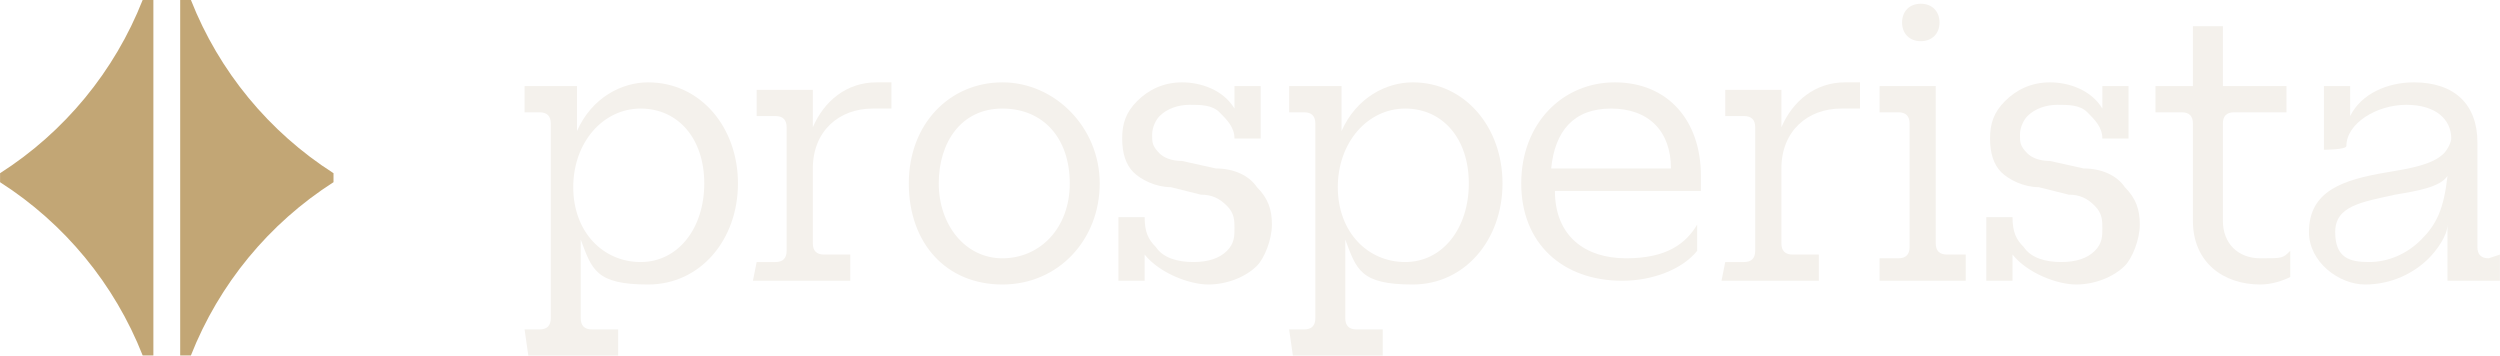
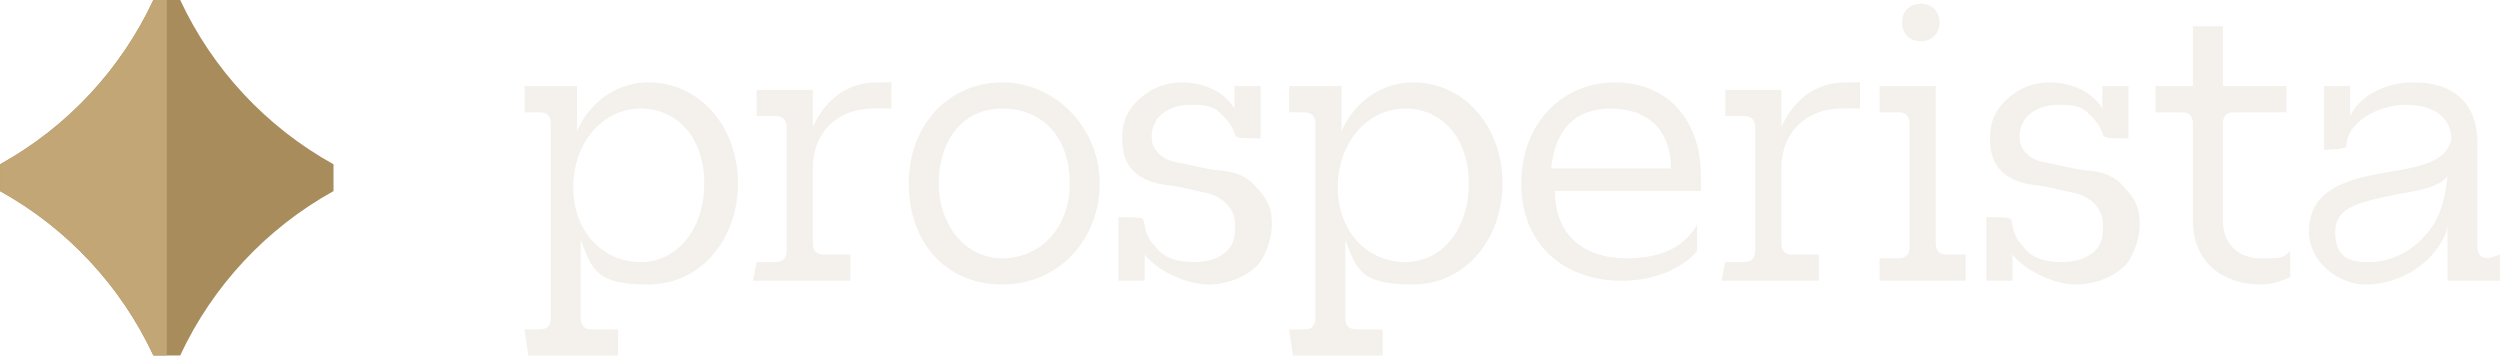
<svg xmlns="http://www.w3.org/2000/svg" viewBox="118.99 402.8 66.777 9.5" width="2400" height="341.4">
  <g transform="translate(114.492,398.597) scale(0.179)">
-     <path d="M48,23.471 H46.402 A54.312,54.312 0 0 1 25.118,49.33 V50.67 A54.312,54.312 0 0 1 46.402,76.529 H48 Z" fill="#C2A675" />
-     <path d="M52,23.471 H53.598 A54.312,54.312 0 0 0 74.882,49.33 V50.67 A54.312,54.312 0 0 0 53.598,76.529 H52 Z" fill="#C2A675" />
+     <path d="M48 23.471H52A54.312 54.312 0 0 0 74.882 48V52A54.312 54.312 0 0 0 52 76.529H48A54.312 54.312 0 0 0 25.118 52V48A54.312 54.312 0 0 0 48 23.471Z" fill="#A88C5C" />
+     <path d="M50 23.471H48A54.312 54.312 0 0 1 25.118 48V52A54.312 54.312 0 0 1 48 76.529H50Z" fill="#C2A675" />
  </g>
  <g fill="#F4F1EC">
    <path d="M133,411.6 L133.4,411.6 C133.6,411.6,133.7,411.5,133.7,411.3 L133.7,406.1 C133.7,405.9,133.6,405.8,133.4,405.8 L133,405.8 L133,405.1 L134.4,405.1 L134.4,406.3 C134.8,405.4,135.6,405,136.3,405 C137.7,405,138.7,406.2,138.7,407.7 C138.7,409.2,137.7,410.4,136.3,410.4 C134.9,410.4,134.8,410,134.5,409.2 L134.5,411.3 C134.5,411.5,134.6,411.6,134.8,411.6 L135.5,411.6 L135.5,412.3 L133.1,412.3 L133,411.6 Z M137.8,407.7 C137.8,406.5,137.1,405.7,136.1,405.7 C135.1,405.7,134.3,406.6,134.3,407.8 C134.3,409,135.1,409.8,136.1,409.8 C137.1,409.8,137.8,408.9,137.8,407.7 Z" />
    <path d="M139.2,409.8 L139.7,409.8 C139.9,409.8,140,409.7,140,409.5 L140,406.2 C140,406,139.9,405.9,139.7,405.9 L139.2,405.9 L139.2,405.2 L140.7,405.2 L140.7,406.2 C141,405.5,141.6,405,142.4,405 C143.2,405,142.7,405,142.8,405 L142.8,405.7 C142.7,405.7,142.5,405.7,142.3,405.7 C141.4,405.7,140.7,406.3,140.7,407.3 L140.7,409.3 C140.7,409.5,140.8,409.6,141,409.6 L141.7,409.6 L141.7,410.3 L139.1,410.3 L139.2,409.8 Z" />
    <path d="M143.264,407.7 C143.264,406.1,144.364,405,145.764,405 C147.164,405,148.364,406.2,148.364,407.7 C148.364,409.2,147.264,410.4,145.764,410.4 C144.264,410.4,143.264,409.3,143.264,407.7 Z M147.564,407.7 C147.564,406.5,146.864,405.7,145.764,405.7 C144.664,405.7,144.064,406.6,144.064,407.7 C144.064,408.8,144.764,409.7,145.764,409.7 C146.764,409.7,147.564,408.9,147.564,407.7 Z" />
-     <path d="M149.564,409.6 L149.564,410.3 L148.864,410.3 L148.864,408.6 L149.564,408.6 C149.564,409,149.664,409.2,149.864,409.4 C150.064,409.7,150.464,409.8,150.864,409.8 C151.264,409.8,151.564,409.7,151.764,409.5 C151.964,409.3,151.964,409.1,151.964,408.9 C151.964,408.7,151.964,408.5,151.764,408.3 C151.564,408.1,151.364,408,151.064,408 L150.264,407.8 C149.864,407.8,149.464,407.6,149.264,407.4 C149.064,407.2,148.964,406.9,148.964,406.5 C148.964,406.1,149.064,405.8,149.364,405.5 C149.664,405.2,150.064,405,150.564,405 C151.064,405,151.664,405.2,151.964,405.7 L151.964,405.1 L152.664,405.1 L152.664,406.5 L151.964,406.5 C151.964,406.2,151.764,406,151.564,405.8 C151.364,405.6,151.064,405.6,150.764,405.6 C150.464,405.6,150.164,405.7,149.964,405.9 C149.864,406,149.764,406.2,149.764,406.4 C149.764,406.6,149.764,406.7,149.964,406.9 C150.064,407,150.264,407.1,150.564,407.1 L151.464,407.3 C151.964,407.3,152.364,407.5,152.564,407.8 C152.864,408.1,152.964,408.4,152.964,408.8 C152.964,409.2,152.764,409.7,152.564,409.9 C152.264,410.2,151.764,410.4,151.264,410.4 C150.764,410.4,149.964,410.1,149.564,409.6 Z" />
+     <path d="M150.145 410.073L150.234 410.12L150.333 410.168L150.424 410.208L150.517 410.245L150.612 410.279L150.707 410.309L150.803 410.335L150.881 410.354L150.93 410.364L151.019 410.38L151.108 410.391L151.188 410.398L151.258 410.4L151.338 410.399L151.417 410.394L151.517 410.383L151.596 410.371L151.675 410.356L151.782 410.33L151.887 410.299L151.991 410.262L152.083 410.223L152.155 410.189L152.243 410.141L152.328 410.089L152.394 410.044L152.466 409.989L152.519 409.943L152.562 409.902L152.583 409.88L152.621 409.834L152.668 409.769L152.71 409.701L152.753 409.622L152.787 409.55L152.815 409.485L152.837 409.43L152.861 409.364L152.882 409.297L152.907 409.21L152.923 409.142L152.935 409.084L152.947 409.014L152.955 408.955L152.96 408.895L152.963 408.835L152.963 408.765L152.961 408.685L152.957 408.625L152.95 408.566L152.94 408.497L152.928 408.438L152.916 408.39L152.899 408.332L152.88 408.276L152.876 408.273L152.873 408.273L152.847 408.21L152.812 408.14L152.773 408.074L152.768 408.084L152.767 408.085L152.767 408.076L152.764 408.067L152.726 408.011L152.691 407.964L152.648 407.912L152.639 407.906L152.594 407.855L152.554 407.812L152.512 407.761L152.506 407.755L152.502 407.755L152.47 407.719L152.437 407.686L152.382 407.637L152.361 407.619L152.355 407.616L152.348 407.618L152.344 407.611L152.338 407.604L152.3 407.577L152.262 407.552L152.191 407.511L152.186 407.511L152.154 407.494L152.113 407.475L152.038 407.445L152.019 407.441L152.012 407.437L151.968 407.423L151.924 407.41L151.871 407.397L151.772 407.379L151.68 407.366L151.477 407.344L151.387 407.332L151.287 407.316L151.167 407.293L150.704 407.192L150.441 407.14L150.36 407.122L150.29 407.103L150.238 407.087L150.187 407.068L150.129 407.042L150.116 407.033L150.068 407.006L150.03 406.981L150.007 406.964L150.002 406.958L149.959 406.921L149.932 406.895L149.906 406.867L149.902 406.86L149.878 406.83L149.855 406.8L149.823 406.752L149.819 406.743L149.817 406.735L149.796 406.693L149.785 406.666L149.775 406.639L149.765 406.603L149.762 406.596L149.762 406.591L149.764 406.583L149.758 406.546L149.754 406.499L149.752 406.413L149.75 406.408L149.745 406.41L149.744 406.408L149.755 406.394L149.757 406.385L149.76 406.338L149.766 406.291L149.776 406.244L149.788 406.197L149.784 406.195L149.798 406.182L149.811 406.146L149.825 406.11L149.842 406.074L149.865 406.031L149.891 405.988L149.919 405.948L149.928 405.943L149.968 405.899L150.012 405.858L150.058 405.821L150.099 405.791L150.132 405.77L150.184 405.74L150.229 405.717L150.274 405.697L150.321 405.678L150.368 405.662L150.416 405.647L150.474 405.633L150.562 405.616L150.612 405.61L150.671 405.604L150.761 405.601L150.941 405.602L151.051 405.608L151.131 405.615L151.2 405.626L151.239 405.634L151.278 405.644L151.344 405.665L151.381 405.68L151.408 405.693L151.435 405.707L151.469 405.727L151.517 405.762L151.562 405.802L151.668 405.907L151.684 405.918L151.757 406L151.812 406.07L151.845 406.119L151.881 406.177L151.895 406.189L151.891 406.188L151.913 406.231L151.929 406.266L151.95 406.319L151.975 406.387L151.984 406.402L151.993 406.426L152.004 406.441L152.017 406.452L152.025 406.457L152.041 406.463L152.066 406.468L152.064 406.465L152.081 406.476L152.09 406.478L152.135 406.483L152.191 406.486L152.257 406.489L152.266 406.488L152.267 406.487L152.274 406.492L152.283 406.493L152.458 406.493L152.466 406.497L152.653 406.495L152.659 406.491L152.662 406.424L152.664 406.336L152.664 405.106L152.659 405.1L151.969 405.1L151.964 405.104L151.964 405.695L151.961 405.696L151.94 405.662L151.894 405.597L151.838 405.526L151.784 405.467L151.748 405.433L151.696 405.386L151.657 405.354L151.617 405.324L151.56 405.284L151.518 405.257L151.448 405.217L151.404 405.194L151.341 405.164L151.295 405.144L151.23 405.118L151.183 405.101L151.107 405.077L151.039 405.059L150.99 405.047L150.912 405.031L150.843 405.02L150.793 405.014L150.714 405.006L150.644 405.002L150.594 405L150.524 405L150.454 405.003L150.344 405.013L150.275 405.023L150.206 405.036L150.109 405.06L150.042 405.08L149.948 405.113L149.865 405.148L149.793 405.183L149.714 405.227L149.638 405.275L149.556 405.332L149.478 405.395L149.411 405.455L149.339 405.525L149.279 405.591L149.222 405.661L149.175 405.726L149.132 405.794L149.095 405.864L149.069 405.918L149.05 405.965L149.034 406.012L149.019 406.06L149.006 406.108L148.993 406.167L148.984 406.216L148.977 406.265L148.971 406.325L148.967 406.385L148.964 406.445L148.964 406.505L148.965 406.565L148.968 406.635L148.973 406.695L148.979 406.754L148.992 406.833L149.001 406.882L149.013 406.93L149.019 406.933L149.032 406.981L149.051 407.037L149.068 407.083L149.088 407.127L149.096 407.144L149.101 407.137L149.102 407.146L149.129 407.197L149.154 407.238L149.186 407.285L149.203 407.307L149.208 407.307L149.211 407.303L149.213 407.305L149.213 407.313L149.225 407.328L149.25 407.356L149.284 407.389L149.332 407.432L149.34 407.428L149.342 407.436L149.349 407.442L149.386 407.471L149.425 407.498L149.473 407.529L149.479 407.53L149.545 407.568L149.605 407.598L149.621 407.603L149.7 407.637L149.754 407.657L149.761 407.659L149.825 407.679L149.899 407.699L149.999 407.719L150.091 407.734L150.264 407.757L150.356 407.77L150.465 407.79L150.584 407.814L150.947 407.897L151.167 407.943L151.24 407.96L151.294 407.975L151.348 407.991L151.4 408.011L151.444 408.029L151.486 408.05L151.527 408.072L151.567 408.096L151.606 408.123L151.651 408.157L151.687 408.186L151.722 408.218L151.762 408.257L151.805 408.306L151.84 408.351L151.86 408.379L151.863 408.387L151.888 408.426L151.909 408.468L151.932 408.518L151.934 408.524L151.934 408.532L151.946 408.568L151.956 408.605L151.965 408.642L151.972 408.69L151.972 408.708L151.976 408.747L151.979 408.796L151.981 408.885L151.978 408.894L151.975 408.992L151.97 409.072L151.964 409.089L151.953 409.158L151.939 409.216L151.931 409.244L151.917 409.281L151.91 409.288L151.885 409.341L151.854 409.392L151.819 409.441L151.787 409.478L151.738 409.528L151.72 409.537L151.666 409.581L151.634 409.604L151.6 409.626L151.548 409.656L151.494 409.682L151.448 409.702L151.392 409.722L151.335 409.74L151.277 409.755L151.219 409.768L151.149 409.78L151.09 409.787L151.01 409.795L150.93 409.798L150.861 409.799L150.8 409.798L150.721 409.795L150.661 409.79L150.601 409.784L150.542 409.775L150.483 409.764L150.424 409.752L150.366 409.736L150.319 409.722L150.262 409.701L150.216 409.682L150.162 409.656L150.118 409.632L150.076 409.606L150.043 409.583L150.004 409.552L149.966 409.519L149.931 409.483L149.899 409.446L149.863 409.398L149.821 409.354L149.795 409.325L149.77 409.294L149.734 409.246L149.72 409.232L149.689 409.181L149.661 409.128L149.637 409.074L149.617 409.018L149.594 408.943L149.588 408.935L149.544 408.718L149.542 408.71L149.538 408.702L149.53 408.677L149.521 408.662L149.509 408.649L149.494 408.64L149.486 408.637L149.487 408.641L149.476 408.629L149.442 408.623L149.406 408.618L149.322 408.612L149.315 408.608L149.158 408.606L149.15 408.601L148.972 408.602L148.87 408.6L148.864 408.604L148.864 410.294L148.868 410.3L149.558 410.3L149.564 410.296L149.564 409.606L149.566 409.603L149.625 409.672L149.666 409.715L149.731 409.778L149.806 409.843L149.885 409.905L149.967 409.963L150.059 410.022Z" />
    <path d="M153.424,411.6 L153.824,411.6 C154.024,411.6,154.124,411.5,154.124,411.3 L154.124,406.1 C154.124,405.9,154.024,405.8,153.824,405.8 L153.424,405.8 L153.424,405.1 L154.824,405.1 L154.824,406.3 C155.224,405.4,156.024,405,156.724,405 C158.124,405,159.124,406.2,159.124,407.7 C159.124,409.2,158.124,410.4,156.724,410.4 C155.324,410.4,155.224,410,154.924,409.2 L154.924,411.3 C154.924,411.5,155.024,411.6,155.224,411.6 L155.924,411.6 L155.924,412.3 L153.524,412.3 L153.424,411.6 Z M158.224,407.7 C158.224,406.5,157.524,405.7,156.524,405.7 C155.524,405.7,154.724,406.6,154.724,407.8 C154.724,409,155.524,409.8,156.524,409.8 C157.524,409.8,158.224,408.9,158.224,407.7 Z" />
    <path d="M159.624,407.7 C159.624,406.1,160.724,405,162.124,405 C163.524,405,164.424,406,164.424,407.5 C164.424,409,164.424,407.8,164.424,407.9 L160.524,407.9 C160.524,409.1,161.324,409.7,162.424,409.7 C163.524,409.7,164.024,409.3,164.324,408.8 L164.324,408.8 L164.324,409.5 C163.924,410,163.124,410.3,162.324,410.3 C160.724,410.3,159.624,409.3,159.624,407.7 Z M163.624,407.3 C163.624,406.3,163.024,405.7,162.024,405.7 C161.024,405.7,160.524,406.3,160.424,407.3 L163.624,407.3 Z" />
    <path d="M165.074,409.8 L165.574,409.8 C165.774,409.8,165.874,409.7,165.874,409.5 L165.874,406.2 C165.874,406,165.774,405.9,165.574,405.9 L165.074,405.9 L165.074,405.2 L166.574,405.2 L166.574,406.2 C166.874,405.5,167.474,405,168.274,405 C169.074,405,168.574,405,168.674,405 L168.674,405.7 C168.574,405.7,168.374,405.7,168.174,405.7 C167.274,405.7,166.574,406.3,166.574,407.3 L166.574,409.3 C166.574,409.5,166.674,409.6,166.874,409.6 L167.574,409.6 L167.574,410.3 L164.974,410.3 L165.074,409.8 Z" />
    <path d="M169.197,409.7 L169.697,409.7 C169.898,409.7,169.998,409.6,169.998,409.4 L169.998,406.1 C169.998,405.9,169.898,405.8,169.697,405.8 L169.197,405.8 L169.197,405.1 L170.697,405.1 L170.697,409.3 C170.697,409.5,170.798,409.6,170.998,409.6 L171.498,409.6 L171.498,410.3 L169.197,410.3 L169.197,409.7 Z M169.798,403.4 C169.798,403.1,169.998,402.9,170.298,402.9 C170.597,402.9,170.798,403.1,170.798,403.4 C170.798,403.7,170.597,403.9,170.298,403.9 C169.998,403.9,169.798,403.7,169.798,403.4 Z" />
-     <path d="M172.748,409.6 L172.748,410.3 L172.048,410.3 L172.048,408.6 L172.748,408.6 C172.748,409,172.847,409.2,173.048,409.4 C173.248,409.7,173.648,409.8,174.048,409.8 C174.447,409.8,174.748,409.7,174.947,409.5 C175.148,409.3,175.148,409.1,175.148,408.9 C175.148,408.7,175.148,408.5,174.947,408.3 C174.748,408.1,174.548,408,174.248,408 L173.447,407.8 C173.048,407.8,172.648,407.6,172.447,407.4 C172.248,407.2,172.148,406.9,172.148,406.5 C172.148,406.1,172.248,405.8,172.548,405.5 C172.847,405.2,173.248,405,173.748,405 C174.248,405,174.847,405.2,175.148,405.7 L175.148,405.1 L175.847,405.1 L175.847,406.5 L175.148,406.5 C175.148,406.2,174.947,406,174.748,405.8 C174.548,405.6,174.248,405.6,173.947,405.6 C173.648,405.6,173.347,405.7,173.148,405.9 C173.048,406,172.947,406.2,172.947,406.4 C172.947,406.6,172.947,406.7,173.148,406.9 C173.248,407,173.447,407.1,173.748,407.1 L174.648,407.3 C175.148,407.3,175.548,407.5,175.748,407.8 C176.048,408.1,176.148,408.4,176.148,408.8 C176.148,409.2,175.947,409.7,175.748,409.9 C175.447,410.2,174.947,410.4,174.447,410.4 C173.947,410.4,173.148,410.1,172.748,409.6 Z" />
+     <path d="M173.329 410.073L173.418 410.12L173.517 410.168L173.608 410.208L173.701 410.245L173.795 410.279L173.891 410.309L173.987 410.335L174.065 410.354L174.114 410.364L174.203 410.38L174.292 410.391L174.372 410.398L174.442 410.4L174.522 410.399L174.601 410.394L174.701 410.383L174.78 410.371L174.859 410.356L174.966 410.33L175.071 410.299L175.174 410.262L175.267 410.223L175.339 410.189L175.427 410.141L175.512 410.089L175.578 410.044L175.649 409.989L175.68 409.963L175.725 409.922L175.767 409.88L175.805 409.834L175.852 409.769L175.894 409.701L175.937 409.622L175.971 409.549L175.999 409.485L176.021 409.429L176.045 409.363L176.072 409.277L176.09 409.21L176.107 409.142L176.119 409.083L176.131 409.014L176.138 408.955L176.144 408.895L176.147 408.835L176.147 408.765L176.144 408.685L176.14 408.625L176.134 408.565L176.123 408.496L176.112 408.438L176.1 408.389L176.083 408.332L176.064 408.277L176.06 408.274L176.058 408.281L176.056 408.27L176.037 408.225L176.021 408.189L175.998 408.145L175.959 408.077L175.954 408.071L175.951 408.072L175.913 408.015L175.872 407.961L175.836 407.916L175.831 407.911L175.828 407.915L175.821 407.904L175.782 407.86L175.737 407.812L175.696 407.761L175.691 407.758L175.689 407.76L175.686 407.759L175.682 407.751L175.637 407.702L175.603 407.67L175.56 407.632L175.538 407.615L175.526 407.609L175.488 407.58L175.44 407.549L175.376 407.512L175.37 407.511L175.295 407.474L175.22 407.444L175.208 407.443L175.193 407.436L175.149 407.422L175.106 407.409L175.052 407.397L174.954 407.378L174.862 407.366L174.66 407.344L174.578 407.334L174.469 407.316L174.349 407.293L173.896 407.193L173.632 407.141L173.55 407.123L173.478 407.104L173.425 407.087L173.372 407.067L173.321 407.044L173.264 407.013L173.217 406.983L173.194 406.966L173.188 406.96L173.145 406.924L173.118 406.898L173.092 406.871L173.086 406.867L173.08 406.853L173.046 406.809L173.014 406.762L173.004 406.746L173.002 406.738L172.985 406.704L172.974 406.678L172.961 406.642L172.95 406.605L172.948 406.596L172.95 406.588L172.943 406.55L172.939 406.512L172.937 406.464L172.936 406.416L172.935 406.409L172.927 406.41L172.937 406.396L172.94 406.388L172.944 406.34L172.95 406.293L172.959 406.246L172.972 406.199L172.971 406.195L172.966 406.196L172.98 406.184L173.001 406.13L173.016 406.094L173.034 406.058L173.053 406.024L173.079 405.982L173.102 405.95L173.117 405.938L173.15 405.901L173.194 405.86L173.232 405.828L173.281 405.793L173.323 405.766L173.366 405.741L173.411 405.718L173.456 405.697L173.502 405.679L173.55 405.663L173.597 405.648L173.655 405.633L173.704 405.623L173.764 405.614L173.813 405.608L173.863 405.603L173.953 405.601L174.123 405.602L174.213 405.606L174.303 405.614L174.381 405.626L174.421 405.634L174.459 405.643L174.526 405.664L174.563 405.679L174.59 405.692L174.617 405.705L174.651 405.726L174.7 405.761L174.745 405.8L174.85 405.906L174.867 405.917L174.94 405.999L174.994 406.069L175.033 406.125L175.064 406.176L175.078 406.188L175.075 406.188L175.115 406.273L175.137 406.326L175.158 406.386L175.167 406.401L175.177 406.425L175.181 406.433L175.193 406.446L175.208 406.456L175.216 406.46L175.232 406.464L175.25 406.468L175.249 406.466L175.25 406.465L175.264 406.476L175.273 406.477L175.355 406.485L175.45 406.489L175.458 406.493L175.634 406.493L175.638 406.491L175.634 406.484L175.646 406.495L175.654 406.497L175.839 406.495L175.843 406.489L175.844 406.47L175.847 406.334L175.847 405.103L175.841 405.1L175.151 405.1L175.148 405.107L175.148 405.697L175.144 405.694L175.106 405.635L175.077 405.595L175.046 405.555L175 405.502L174.966 405.466L174.93 405.431L174.878 405.384L174.839 405.353L174.807 405.328L174.742 405.283L174.699 405.256L174.639 405.221L174.595 405.197L174.523 405.163L174.477 405.143L174.411 405.117L174.336 405.091L174.288 405.077L174.22 405.058L174.172 405.047L174.093 405.031L174.024 405.02L173.975 405.014L173.895 405.006L173.825 405.002L173.755 405L173.705 405L173.635 405.003L173.565 405.009L173.496 405.018L173.427 405.029L173.387 405.037L173.3 405.058L173.223 405.08L173.129 405.114L173.046 405.149L172.983 405.18L172.896 405.228L172.819 405.276L172.738 405.334L172.667 405.39L172.593 405.457L172.521 405.527L172.461 405.593L172.41 405.655L172.357 405.728L172.315 405.796L172.277 405.866L172.256 405.912L172.237 405.958L172.22 406.005L172.207 406.043L172.194 406.091L172.182 406.14L172.173 406.189L172.163 406.248L172.157 406.298L172.152 406.358L172.149 406.418L172.148 406.498L172.148 406.558L172.15 406.618L172.155 406.677L172.162 406.747L172.176 406.836L172.186 406.884L172.197 406.932L172.201 406.929L172.22 406.993L172.235 407.04L172.253 407.085L172.273 407.13L172.281 407.146L172.284 407.14L172.285 407.14L172.287 407.149L172.32 407.209L172.346 407.25L172.374 407.289L172.392 407.312L172.396 407.311L172.434 407.355L172.467 407.389L172.516 407.432L172.523 407.428L172.526 407.436L172.533 407.442L172.571 407.471L172.609 407.499L172.649 407.524L172.656 407.528L172.663 407.53L172.737 407.572L172.787 407.597L172.794 407.6L172.8 407.599L172.807 407.604L172.815 407.608L172.885 407.638L172.938 407.658L172.945 407.659L173.017 407.682L173.079 407.699L173.186 407.72L173.265 407.732L173.442 407.756L173.532 407.769L173.641 407.788L173.759 407.813L174.131 407.897L174.358 407.945L174.429 407.961L174.482 407.975L174.534 407.991L174.585 408.01L174.627 408.028L174.668 408.047L174.708 408.069L174.746 408.092L174.791 408.122L174.842 408.159L174.876 408.188L174.909 408.218L174.953 408.26L174.962 408.274L175.003 408.322L175.046 408.379L175.048 408.387L175.084 408.451L175.108 408.502L175.115 408.519L175.116 408.528L175.129 408.564L175.139 408.601L175.148 408.639L175.156 408.686L175.158 408.692L175.156 408.701L175.163 408.788L175.165 408.886L175.162 408.894L175.159 408.992L175.154 409.071L175.149 409.088L175.14 409.147L175.13 409.194L175.117 409.241L175.104 409.278L175.114 409.275L175.099 409.287L175.093 409.293L175.076 409.329L175.058 409.363L175.037 409.395L175.014 409.427L174.977 409.472L174.924 409.527L174.933 409.524L174.906 409.536L174.869 409.567L174.829 409.597L174.779 409.629L174.736 409.654L174.701 409.672L174.646 409.696L174.599 409.714L174.552 409.73L174.504 409.744L174.446 409.759L174.387 409.771L174.328 409.78L174.249 409.79L174.189 409.795L174.109 409.798L174.049 409.799L173.979 409.798L173.899 409.795L173.839 409.79L173.78 409.783L173.72 409.774L173.661 409.763L173.613 409.753L173.554 409.738L173.497 409.72L173.45 409.703L173.395 409.68L173.35 409.659L173.306 409.635L173.272 409.614L173.231 409.586L173.191 409.555L173.154 409.522L173.112 409.48L173.079 409.442L173.049 409.402L173.002 409.351L172.97 409.314L172.922 409.252L172.895 409.228L172.9 409.231L172.902 409.23L172.881 409.197L172.862 409.163L172.844 409.128L172.827 409.092L172.813 409.055L172.8 409.018L172.778 408.942L172.772 408.934L172.757 408.867L172.727 408.712L172.72 408.695L172.715 408.679L172.707 408.663L172.695 408.65L172.688 408.645L172.672 408.638L172.673 408.64L172.663 408.63L172.647 408.626L172.604 408.62L172.559 408.615L172.512 408.613L172.514 408.624L172.502 408.611L172.495 408.608L172.341 408.606L172.334 408.601L172.156 408.602L172.054 408.6L172.048 408.603L172.048 410.294L172.051 410.3L172.741 410.3L172.748 410.296L172.748 409.606L172.75 409.603L172.809 409.671L172.85 409.715L172.915 409.778L172.99 409.843L173.069 409.905L173.15 409.963L173.243 410.022Z" />
    <path d="M177.567,408.7 L177.567,406.1 C177.567,405.9,177.468,405.8,177.268,405.8 L176.567,405.8 L176.567,405.1 L177.567,405.1 L177.567,403.5 L178.368,403.5 L178.368,405.1 L180.067,405.1 L180.067,405.8 L178.667,405.8 C178.468,405.8,178.368,405.9,178.368,406.1 L178.368,408.7 C178.368,409.3,178.768,409.7,179.368,409.7 C179.968,409.7,179.968,409.7,180.167,409.5 L180.167,410.2 C179.968,410.3,179.667,410.4,179.368,410.4 C178.368,410.4,177.567,409.8,177.567,408.7 Z" />
    <path d="M185.768,409.6 L185.768,410.3 L184.368,410.3 L184.368,408.8 C184.368,409.1,184.067,409.5,183.868,409.7 C183.468,410.1,182.868,410.4,182.167,410.4 C181.468,410.4,180.667,409.8,180.667,409 C180.667,407.9,181.567,407.6,182.768,407.4 C183.368,407.3,183.968,407.2,184.268,406.9 C184.368,406.8,184.468,406.6,184.468,406.5 C184.468,406,184.067,405.6,183.268,405.6 C182.468,405.6,181.667,406.1,181.667,406.7 L181.667,406.7 C181.667,406.8,181.067,406.8,181.067,406.8 L181.067,405.1 L181.768,405.1 L181.768,405.9 C182.067,405.3,182.768,405,183.468,405 C184.567,405,185.167,405.6,185.167,406.6 L185.167,409.4 C185.167,409.6,185.268,409.7,185.468,409.7 L185.768,409.6 Z M184.368,407.5 C184.167,407.8,183.567,407.9,182.968,408 C182.067,408.2,181.368,408.3,181.368,409 C181.368,409.7,181.768,409.8,182.268,409.8 C182.768,409.8,183.268,409.6,183.667,409.2 C184.067,408.8,184.268,408.4,184.368,407.5 Z" />
  </g>
</svg>
